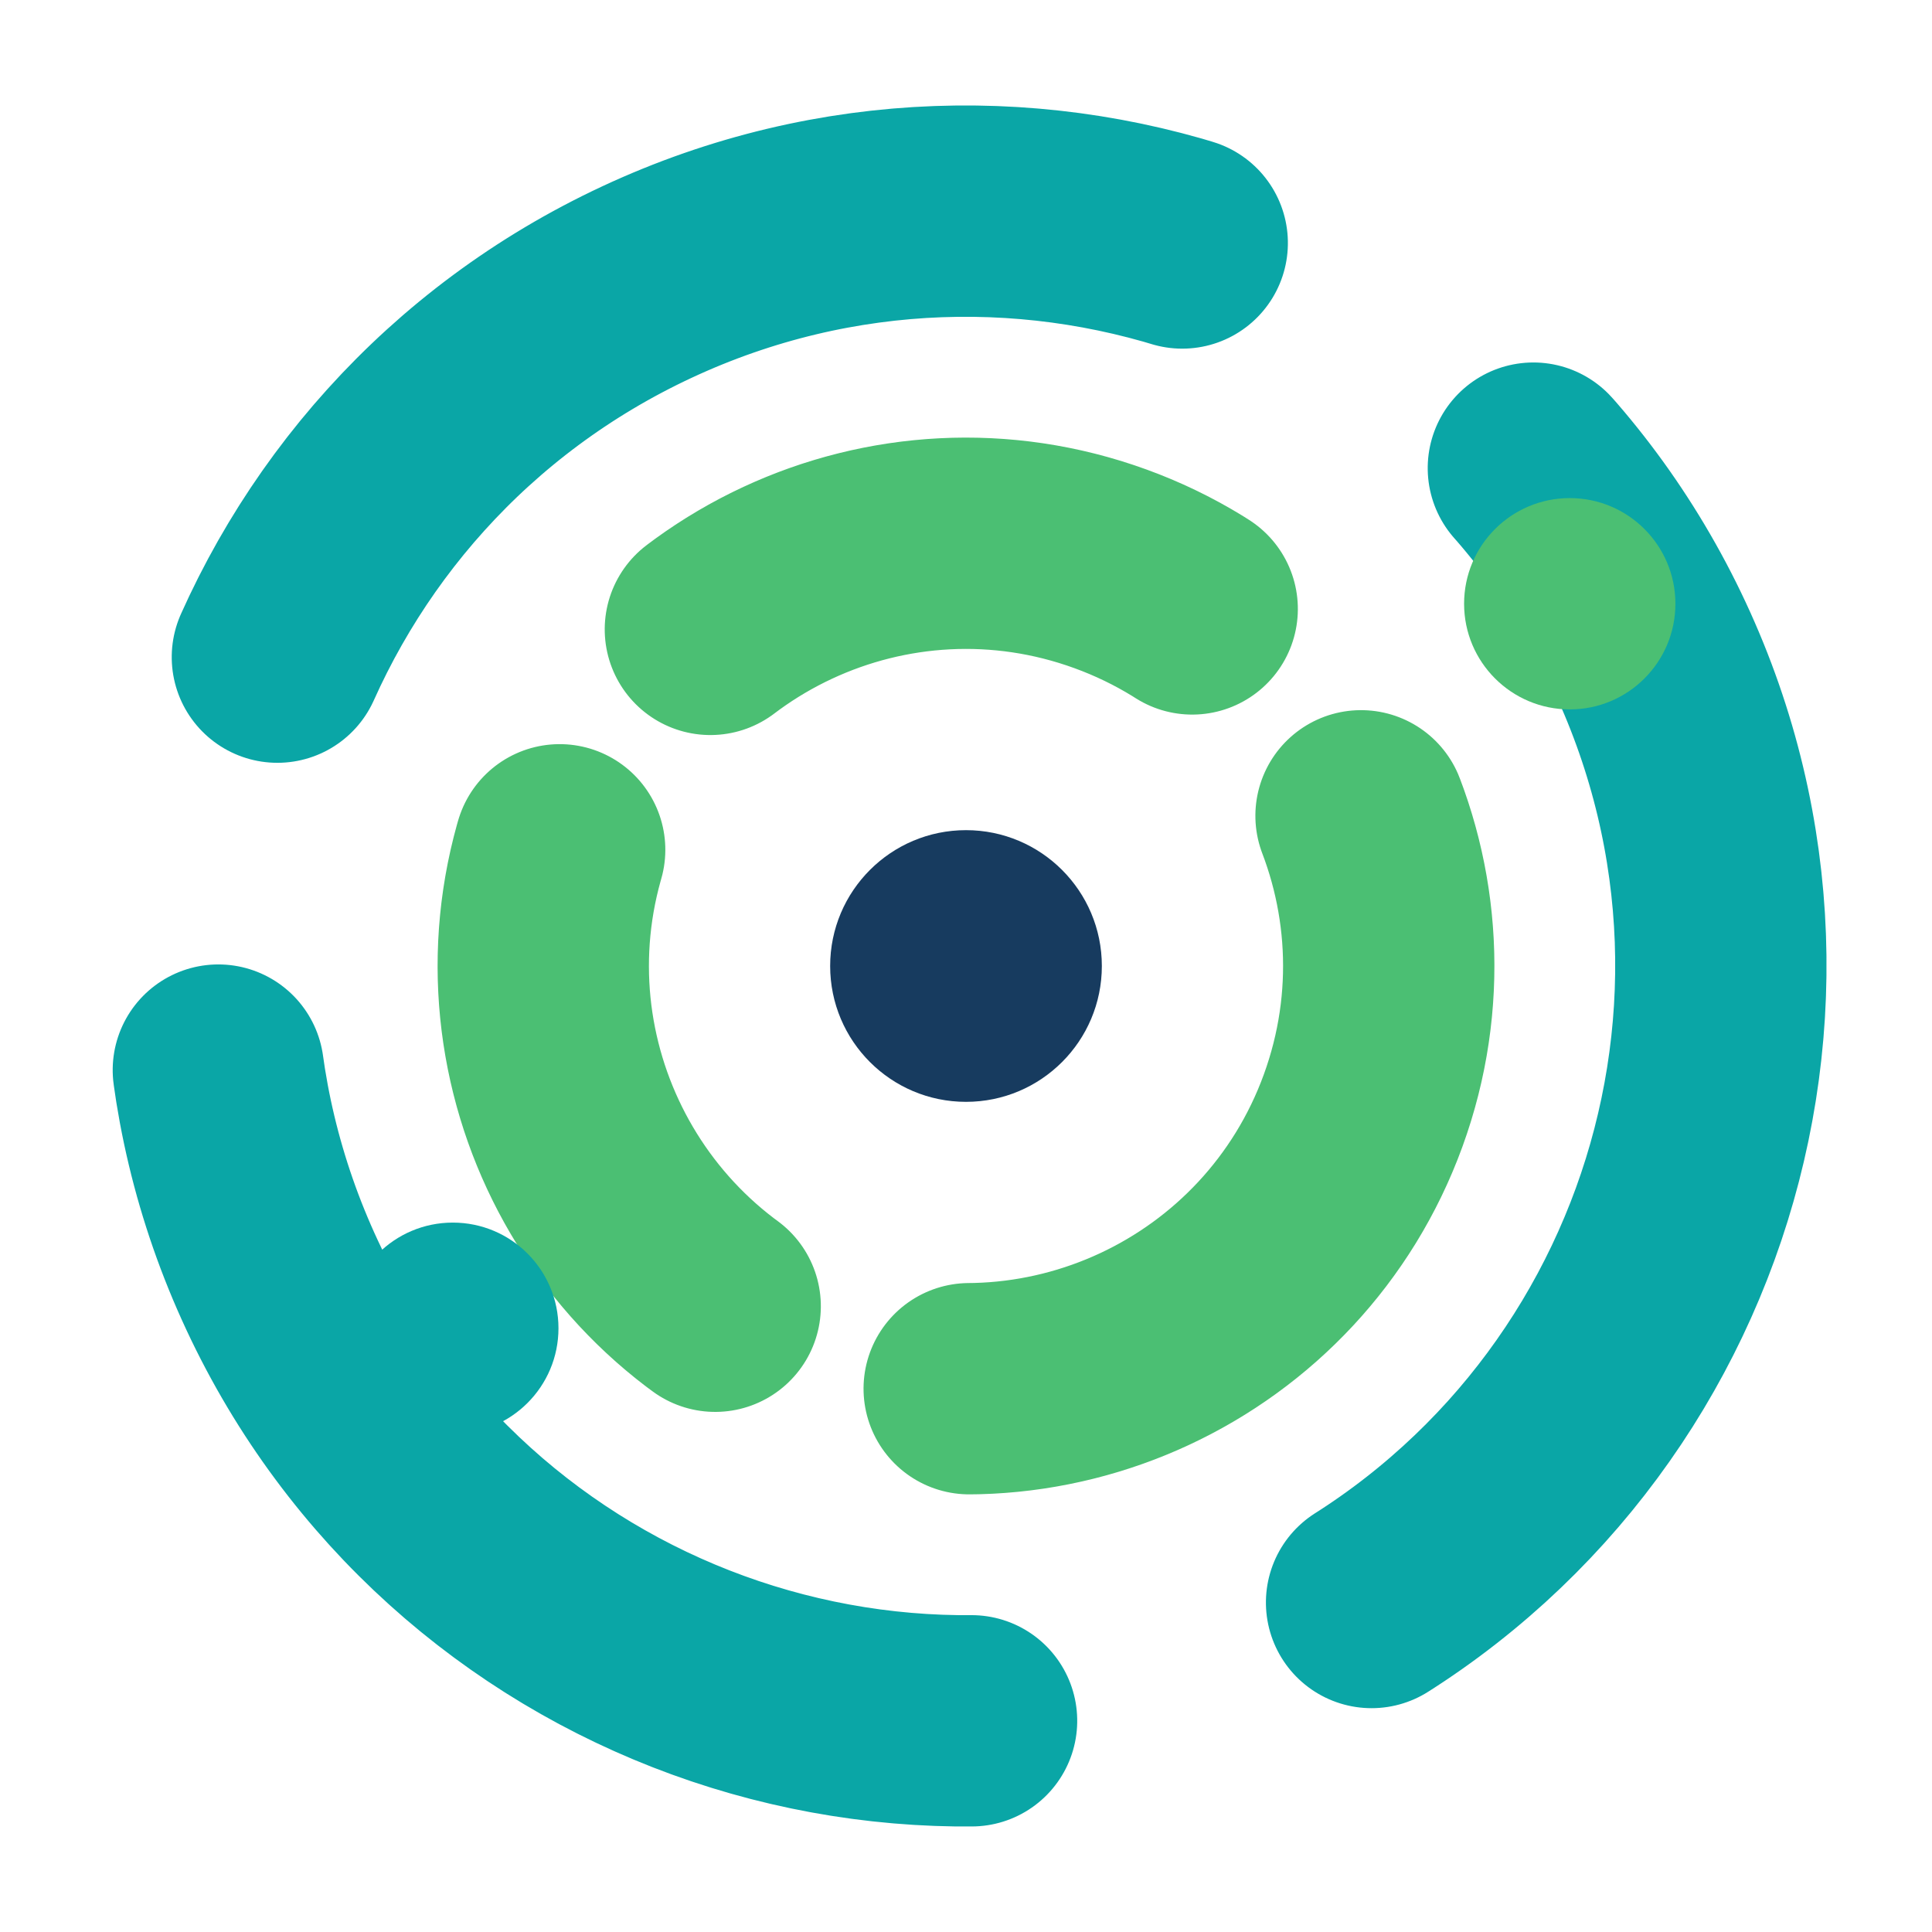
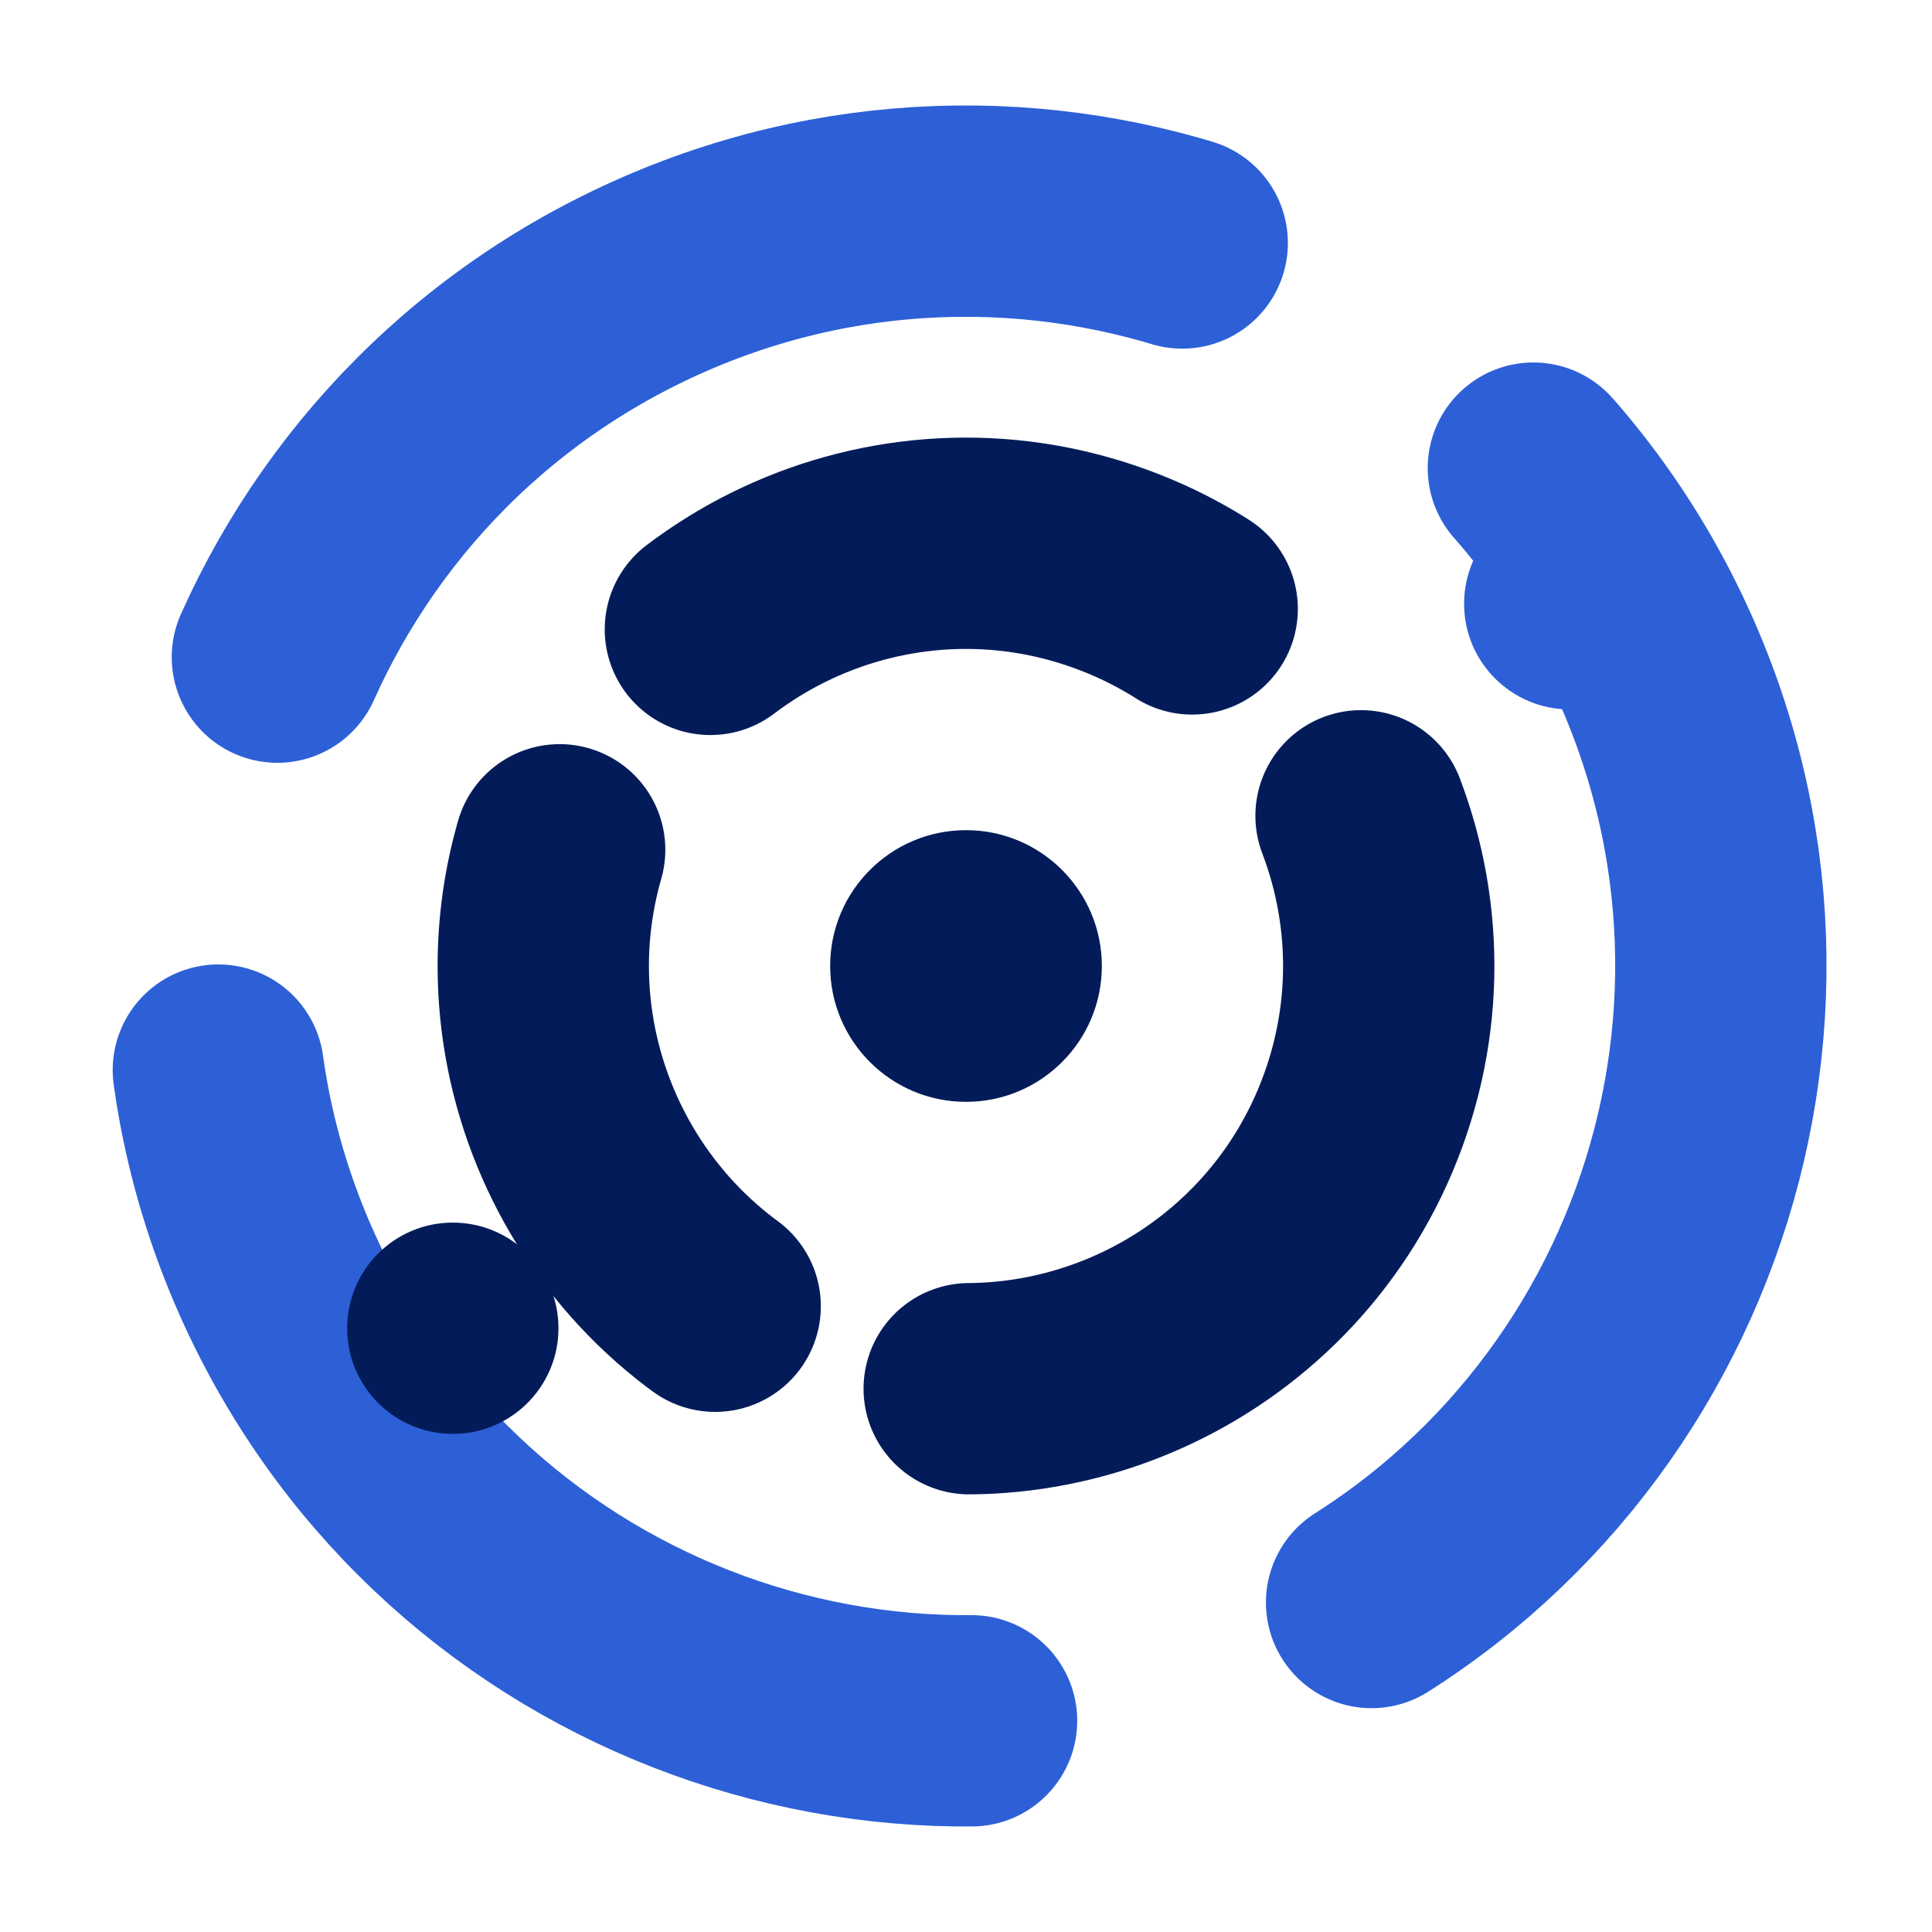
<svg xmlns="http://www.w3.org/2000/svg" viewBox="0 0 64 64" role="img" aria-labelledby="title desc">
-   <circle cx="32" cy="32" r="25" fill="none" stroke="#0aa6a6" stroke-width="7" stroke-linecap="round" stroke-dasharray="36 14" transform="rotate(-25 32 32)" />
-   <circle cx="32" cy="32" r="14" fill="none" stroke="#4bbf73" stroke-width="7" stroke-linecap="round" stroke-dasharray="17 9" transform="rotate(20 32 32)" />
-   <circle cx="32" cy="32" r="4.5" fill="#173b5f" />
-   <circle cx="52" cy="20" r="3.5" fill="#4bbf73" />
-   <circle cx="15" cy="44" r="3.5" fill="#0aa6a6" />
+   <circle cx="32" cy="32" r="25" fill="none" stroke="#2d60d7" stroke-width="7" stroke-linecap="round" stroke-dasharray="36 14" transform="rotate(-25 32 32)" />
+   <circle cx="32" cy="32" r="14" fill="none" stroke="#031c59" stroke-width="7" stroke-linecap="round" stroke-dasharray="17 9" transform="rotate(20 32 32)" />
+   <circle cx="32" cy="32" r="4.5" fill="#031c59" />
+   <circle cx="52" cy="20" r="3.5" fill="#2d60d7" />
+   <circle cx="15" cy="44" r="3.5" fill="#031c59" />
</svg>
